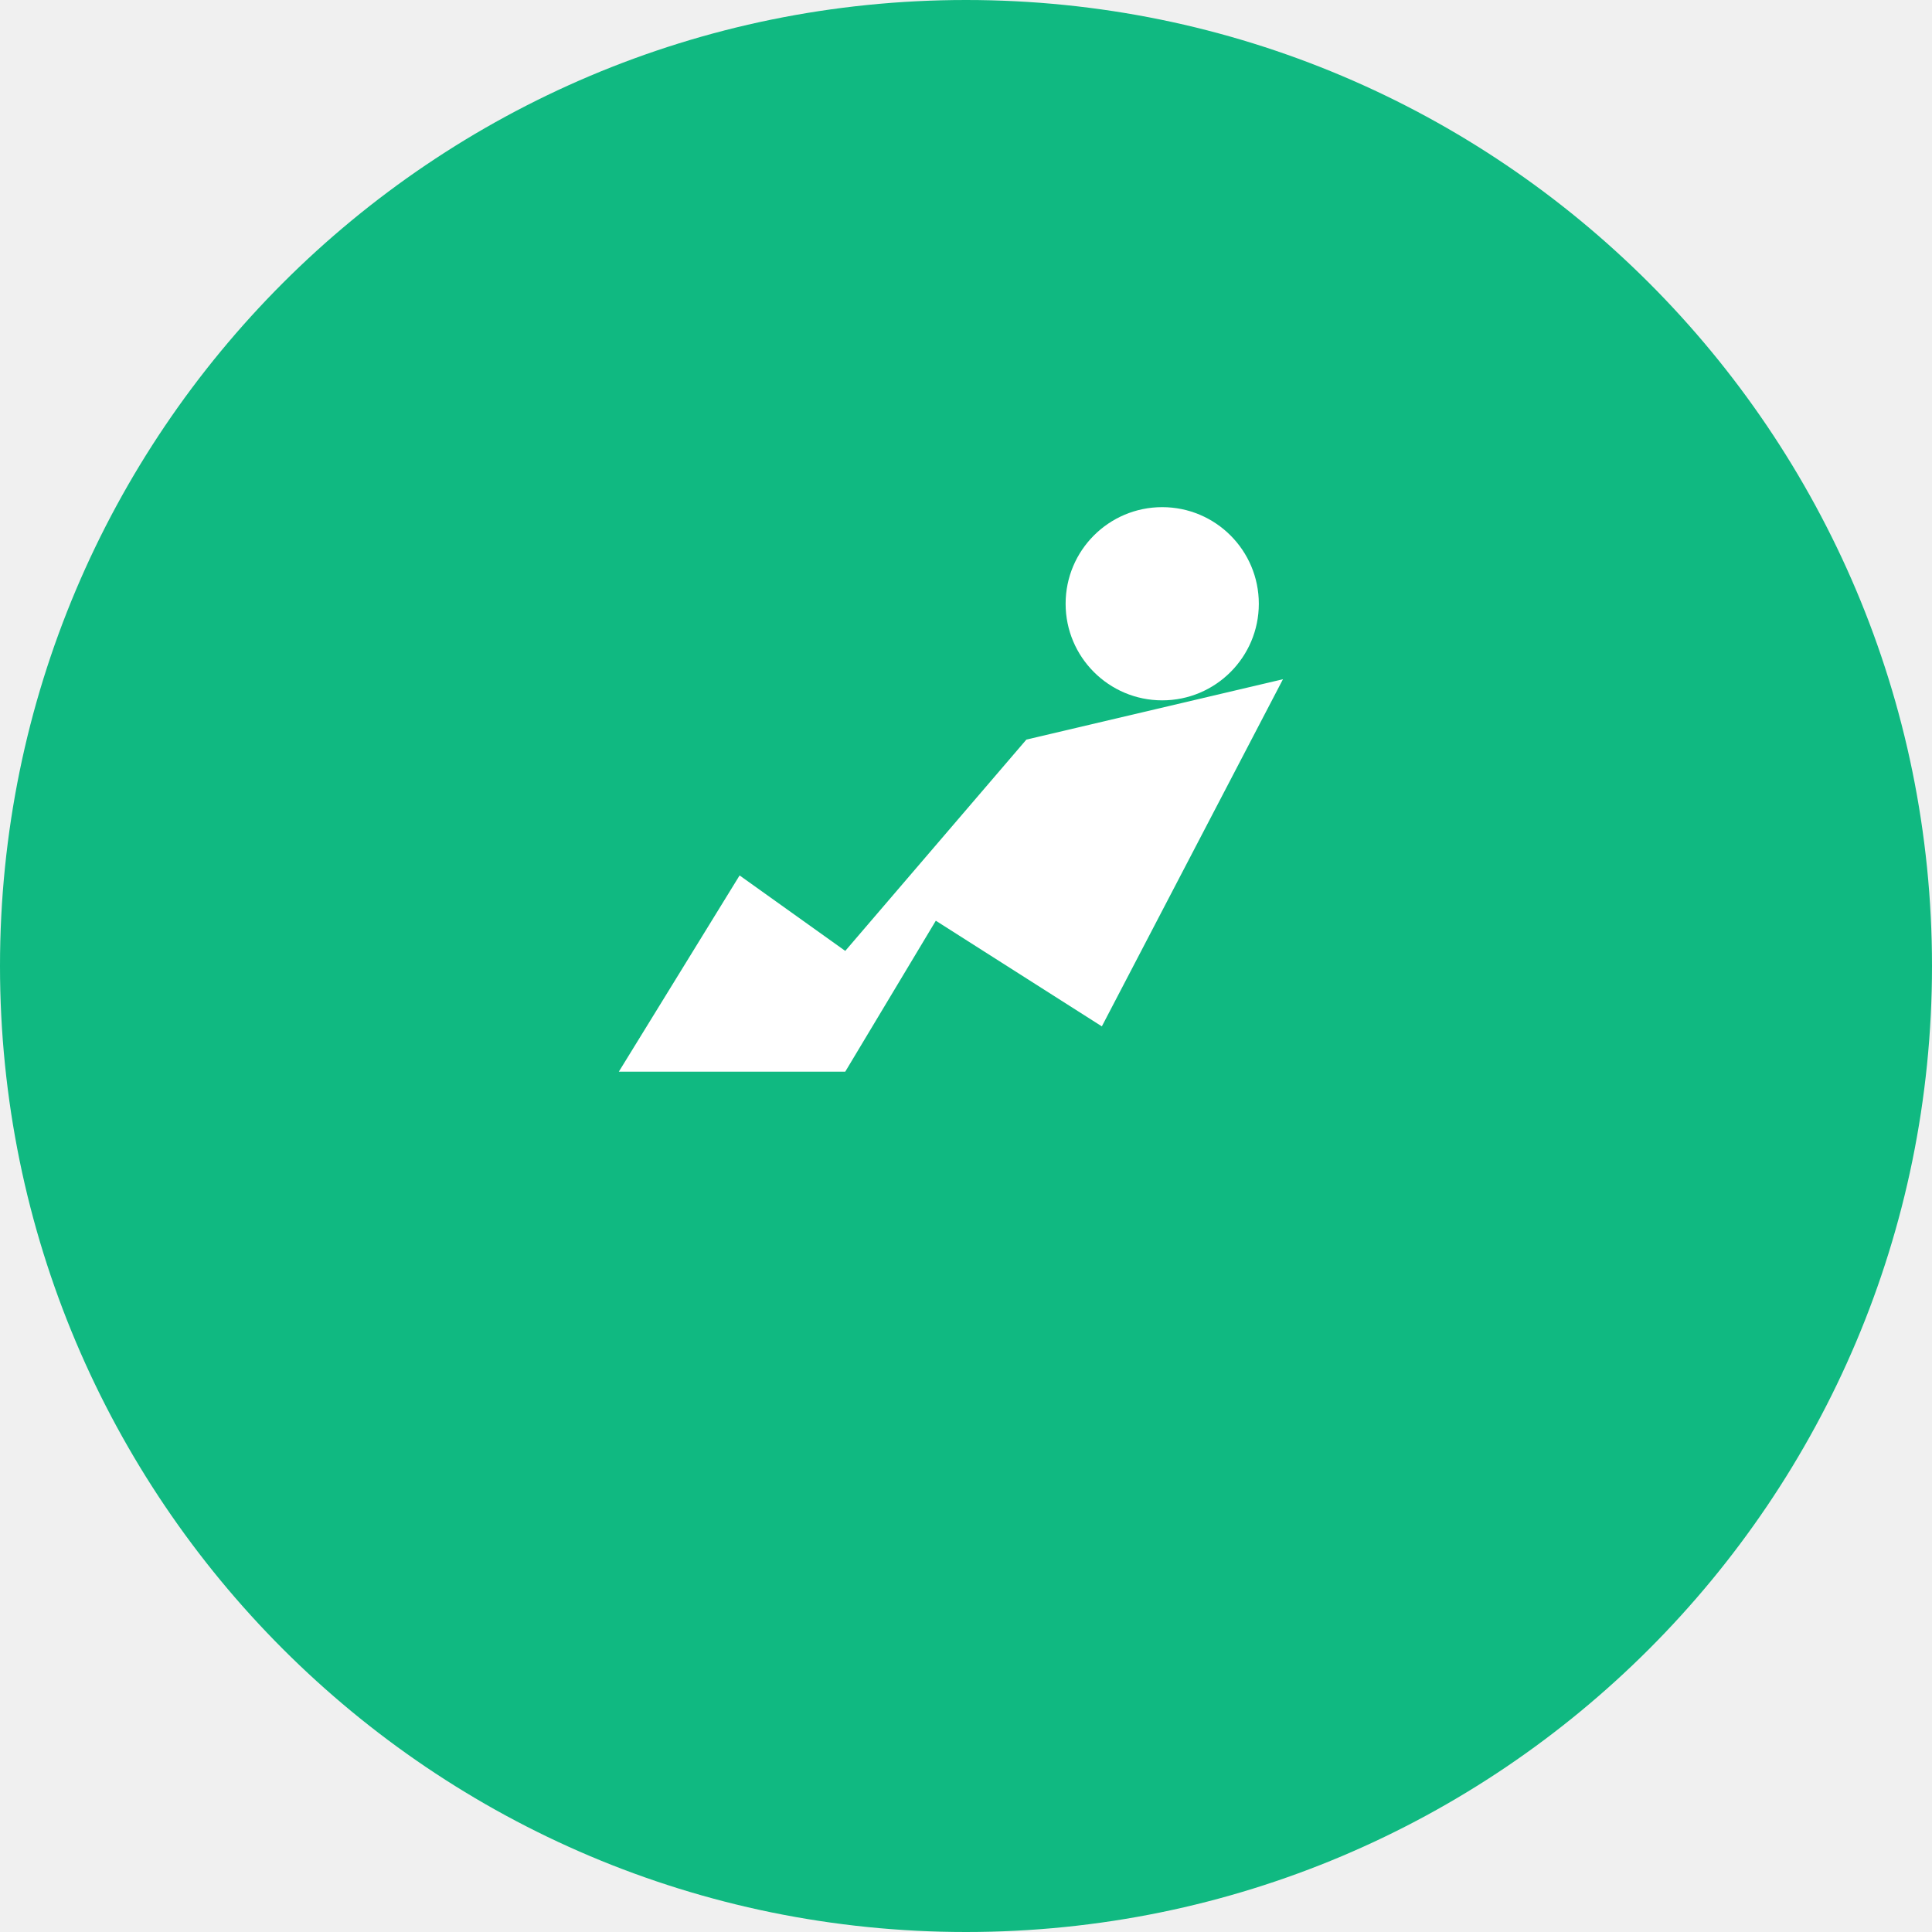
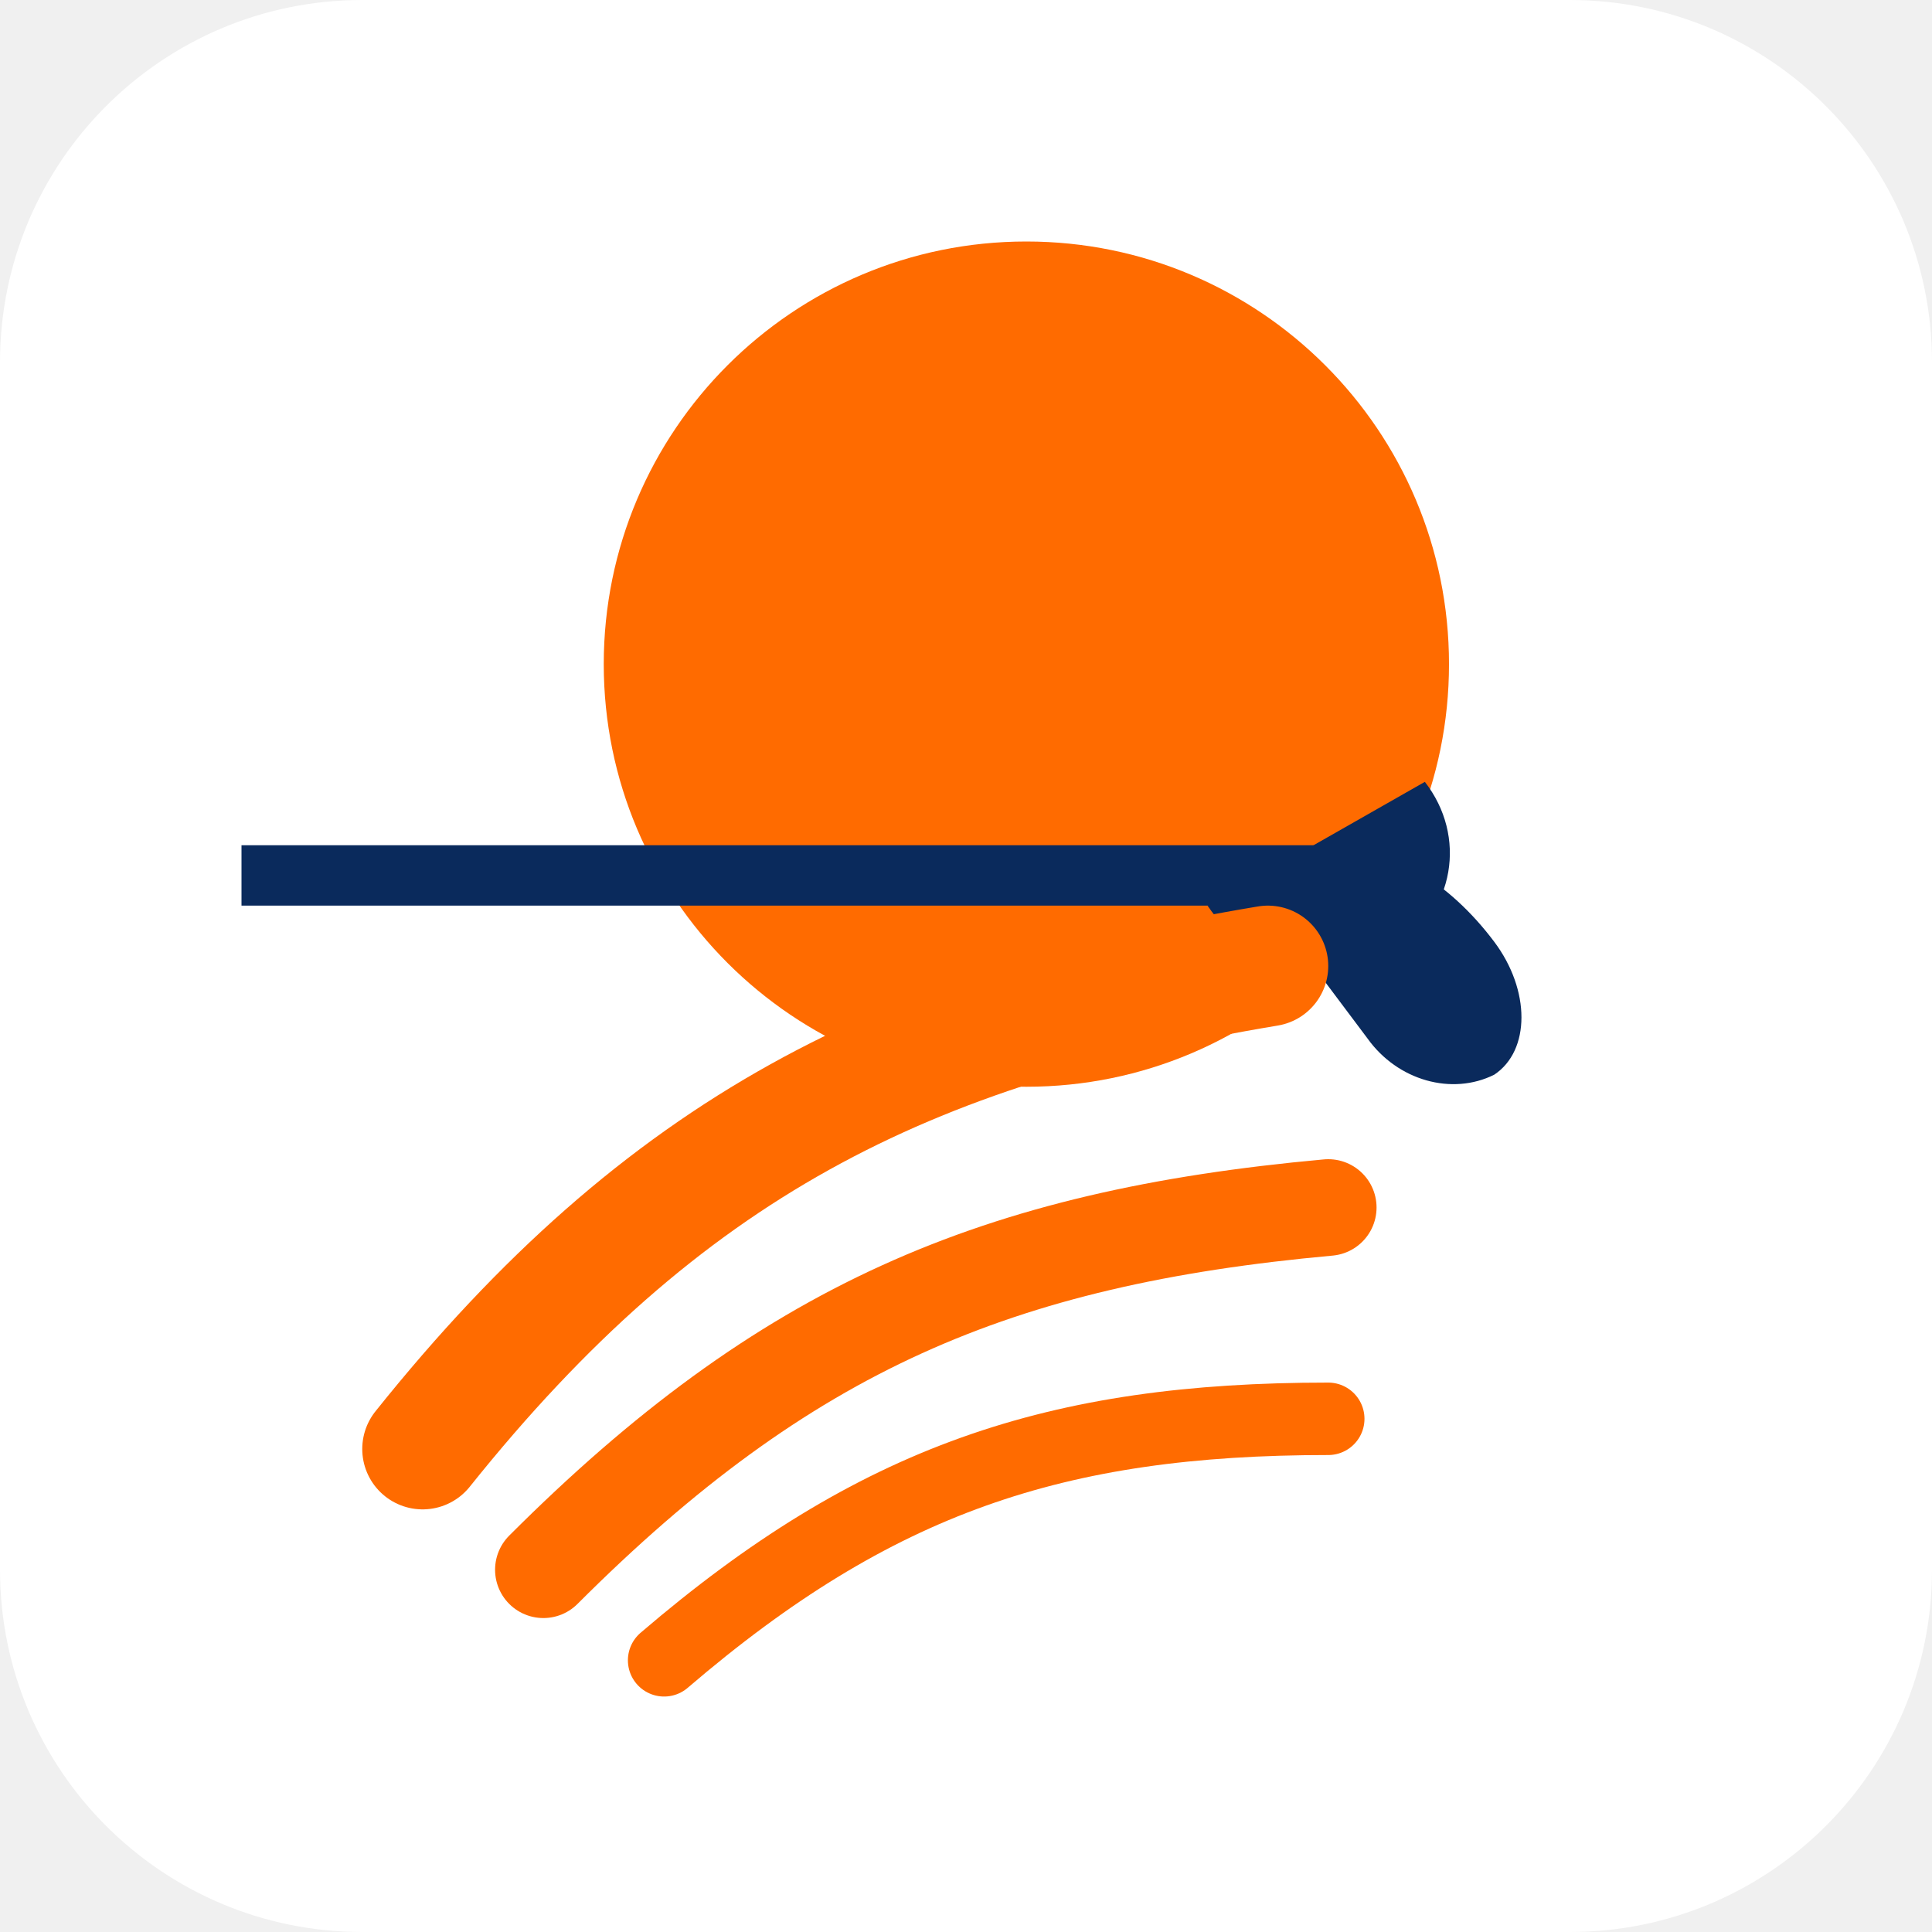
<svg xmlns="http://www.w3.org/2000/svg" viewBox="0 0 64 64" fill="none">
-   <circle cx="32" cy="32" r="32" fill="#10B981" />
-   <circle cx="38.5" cy="20" r="3.2" fill="#FFFFFF" />
-   <path d="M34 24.5 28 31.5l-3.5-2.5-4 6.5h7.5l3-5 5.5 3.5 6-11.5" fill="#FFFFFF" />
+   <rect width="64" height="64" rx="12" fill="#FFFFFF" />
+   <circle cx="34" cy="22" r="14" fill="#FF6B00" />
+   <path d="M8 28h36c2 0 4 1.2 5.5 3.2 1.2 1.6 1.2 3.6 0 4.4-1.4.7-3.2.2-4.2-1.2L42 30H8v-2z" fill="#0A2A5C" />
+   <path d="M40 30c1.5 2.2 4.2 2.8 6.2 1.5 2-1.3 2.4-3.8 1-5.6" fill="#0A2A5C" />
+   <path d="M14 48c8-10 16-14 28-16" stroke="#FF6B00" stroke-width="4" stroke-linecap="round" fill="none" />
+   <path d="M18 52c8-8 15-11 26-12" stroke="#FF6B00" stroke-width="3.2" stroke-linecap="round" fill="none" />
+   <path d="M22 55c7-6 13-8 22-8" stroke="#FF6B00" stroke-width="2.4" stroke-linecap="round" fill="none" />
</svg>
